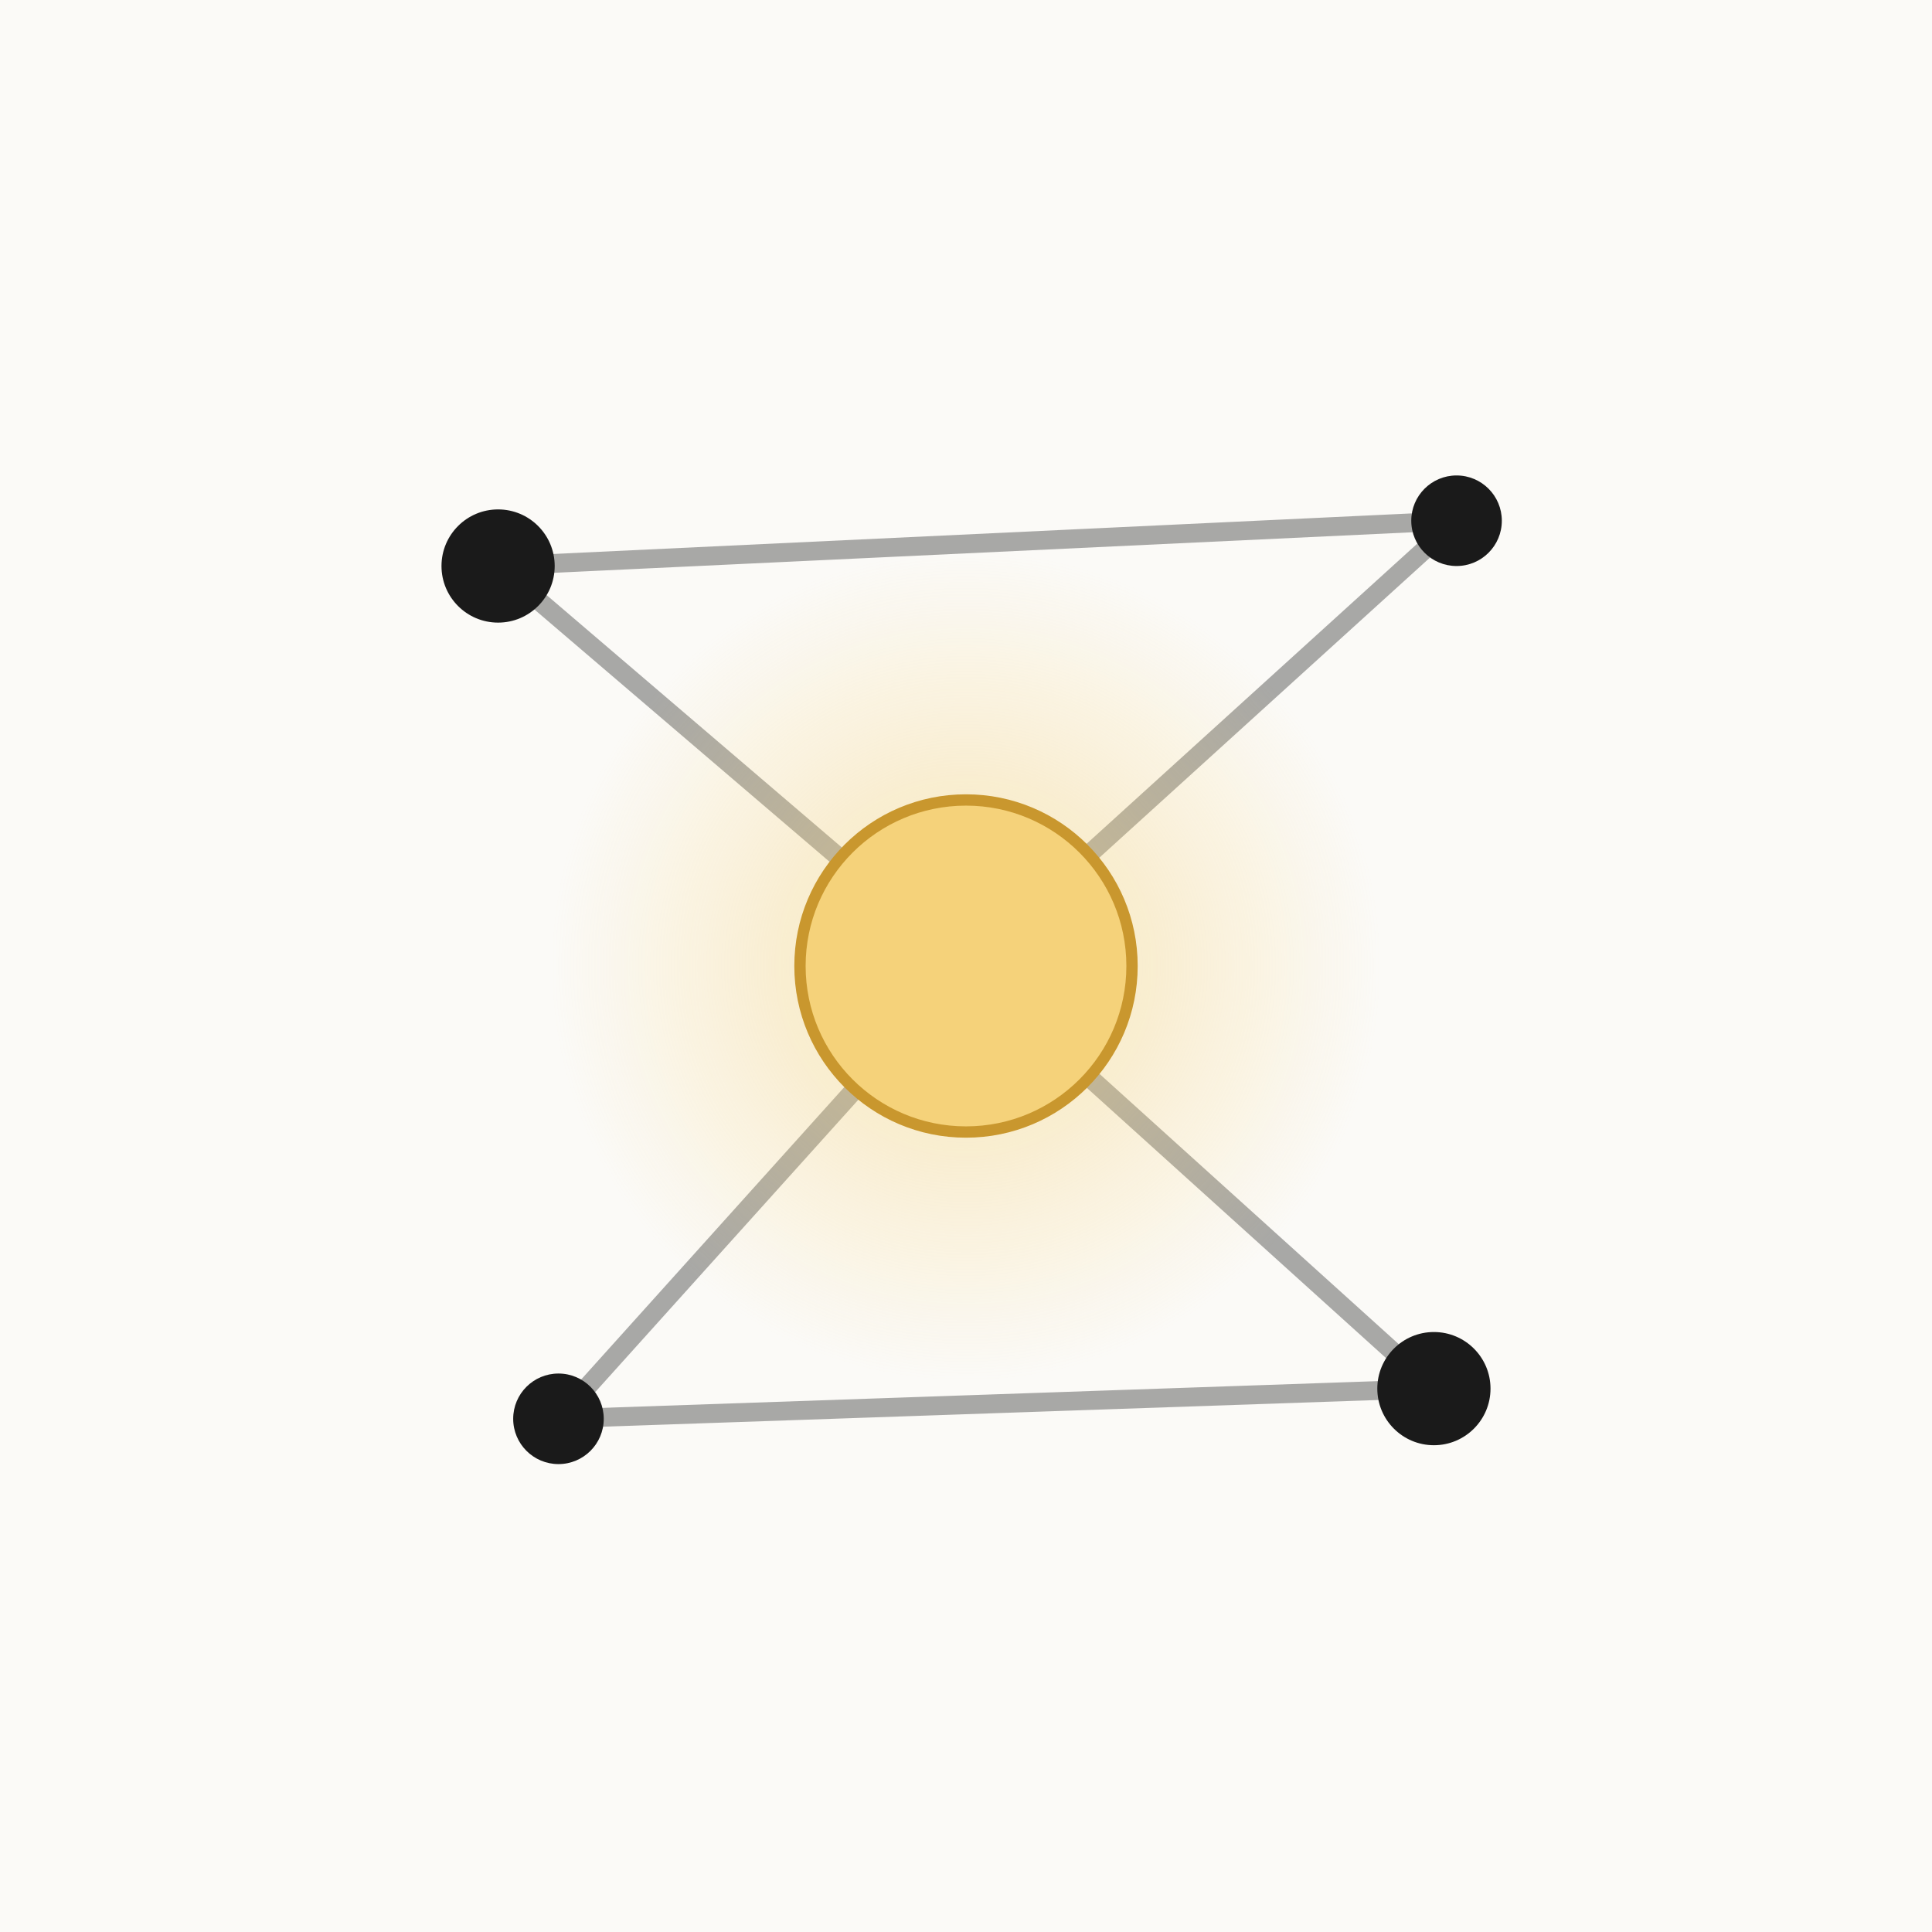
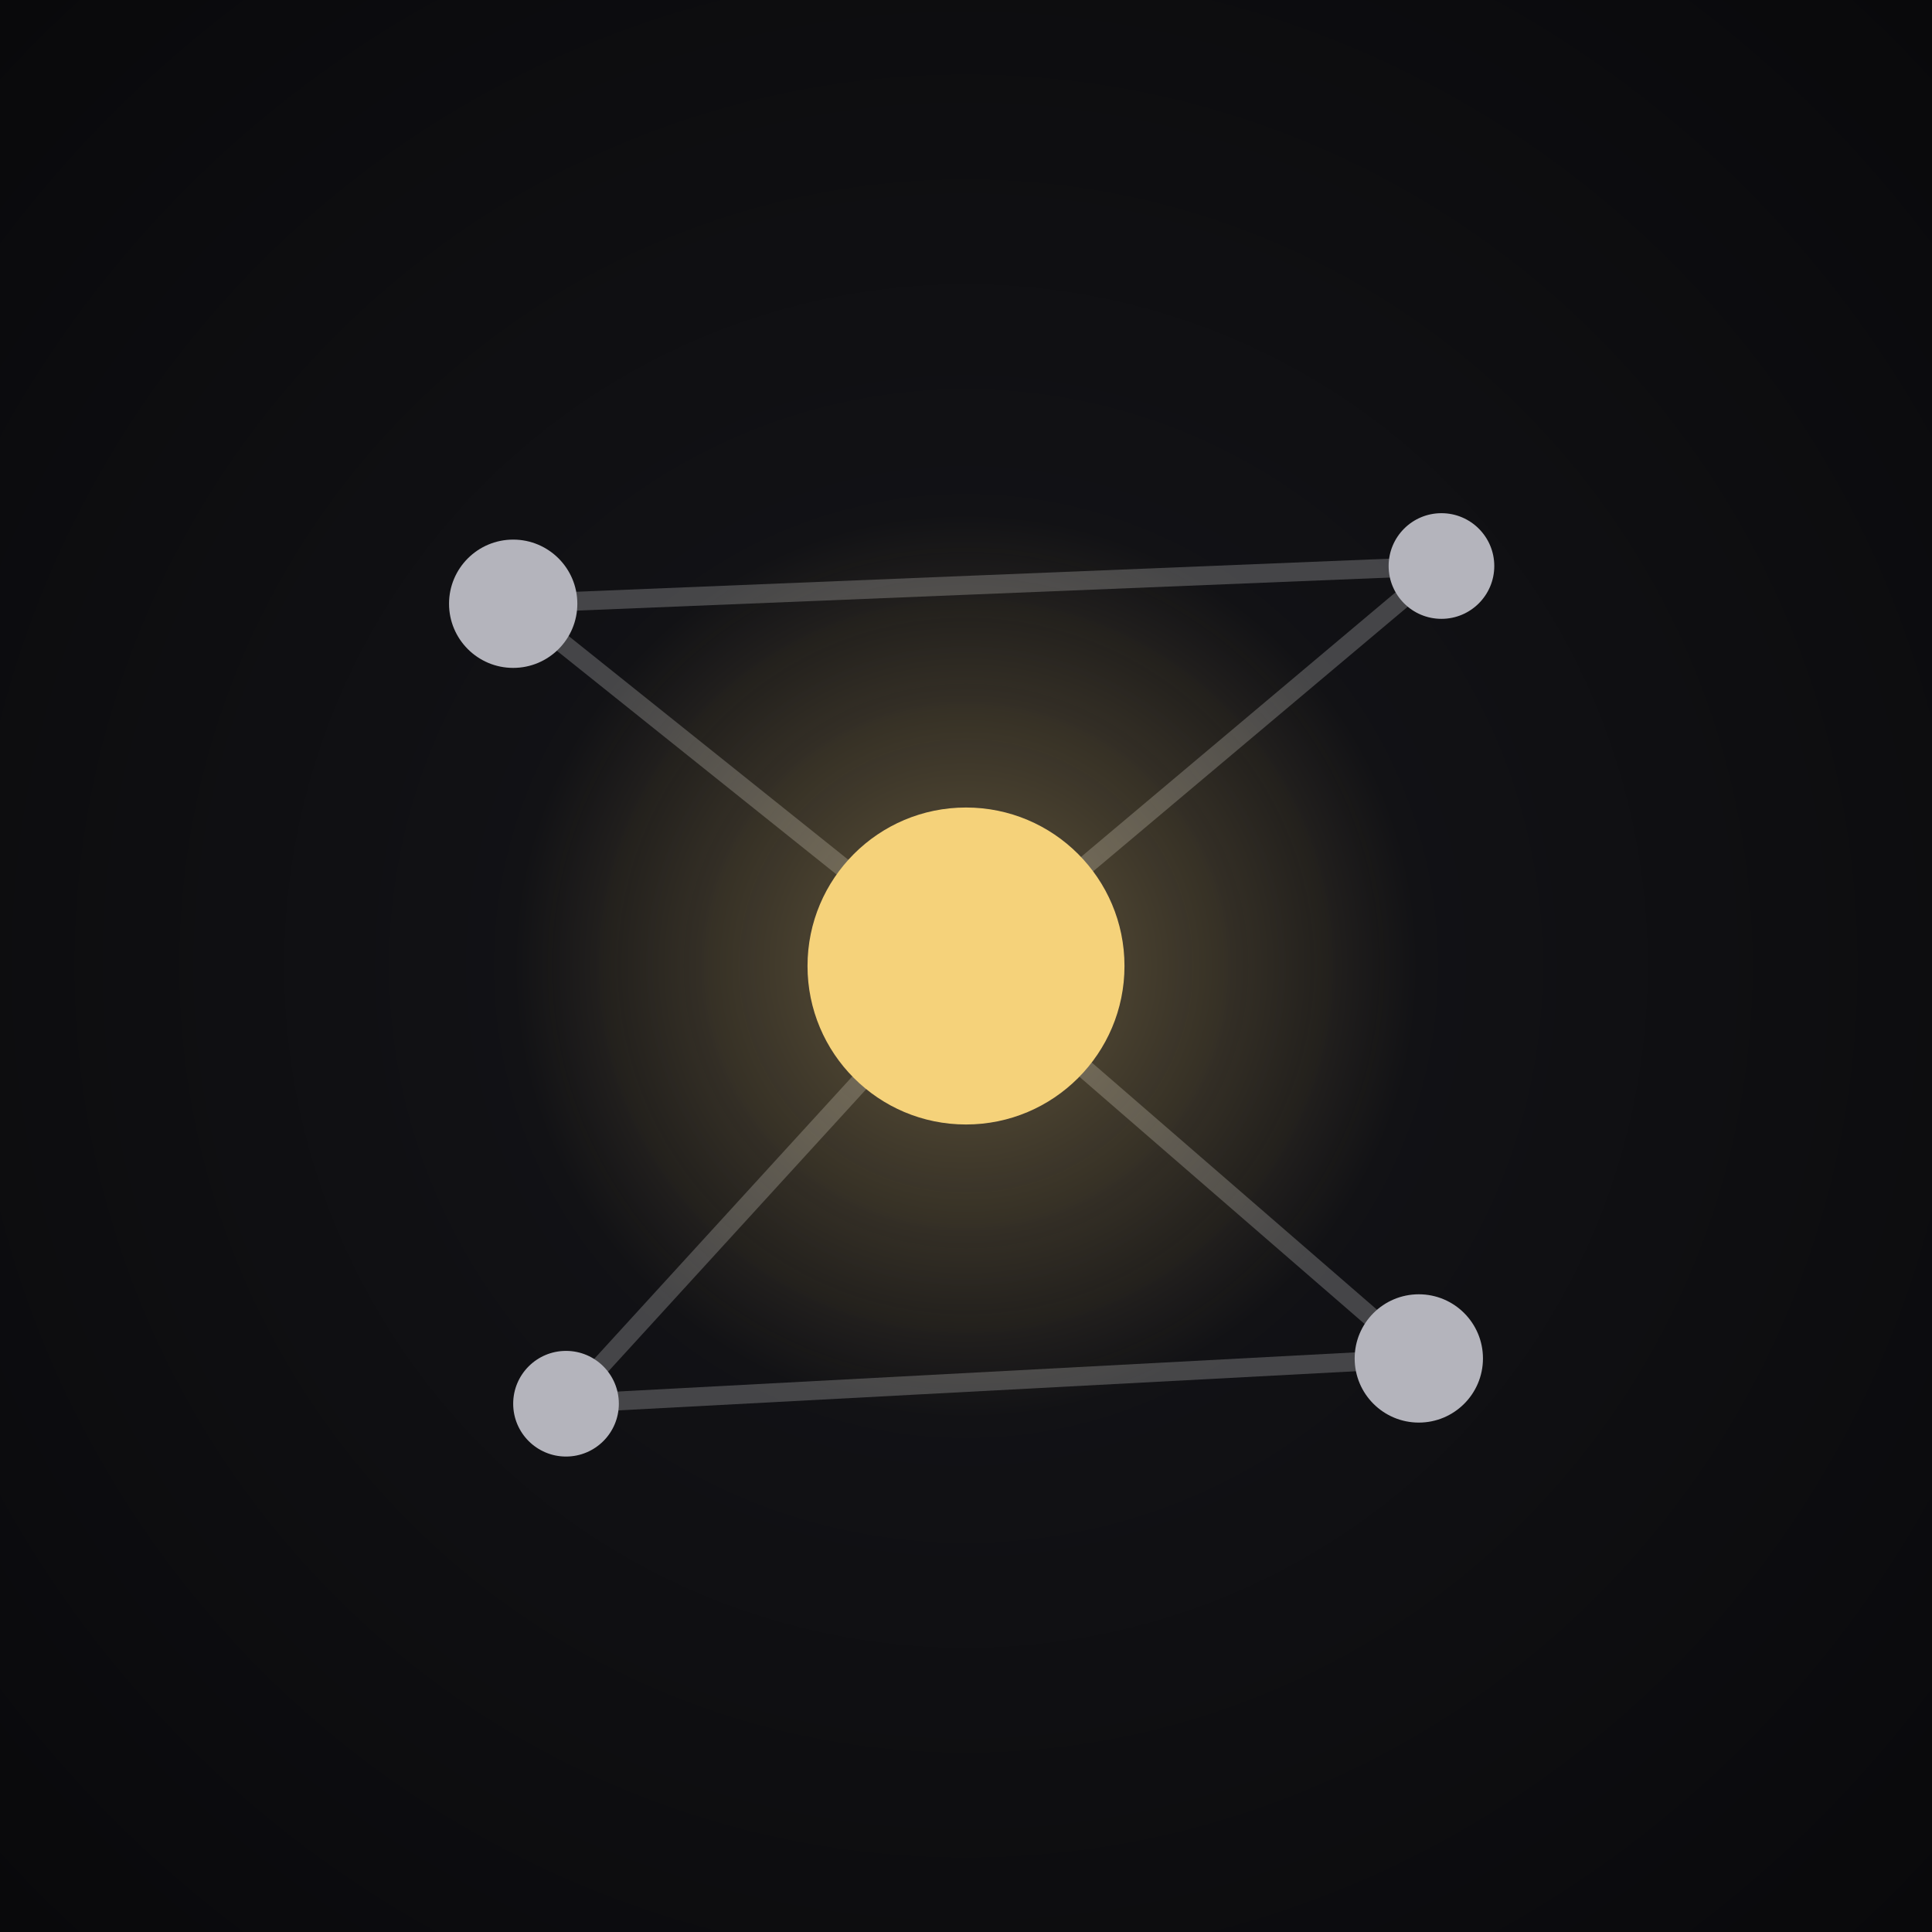
<svg xmlns="http://www.w3.org/2000/svg" viewBox="0 0 512 512">
  <defs>
+     <radialGradient id="bg" cx="50%" cy="50%" r="70%">
+       <stop offset="0" stop-color="#16161a" />
+       <stop offset="1" stop-color="#09090b" />
+     </radialGradient>
    <radialGradient id="halo" cx="50%" cy="50%" r="50%">
-       <stop offset="0" stop-color="#f5d27a" stop-opacity="0.55" />
+       <stop offset="0" stop-color="#f5d27a" stop-opacity="0.35" />
      <stop offset="1" stop-color="#f5d27a" stop-opacity="0" />
    </radialGradient>
  </defs>
-   <rect width="512" height="512" fill="#fbfaf7" />
-   <g stroke="#111" stroke-opacity="0.35" stroke-width="5" stroke-linecap="round">
-     <line x1="256" y1="256" x2="132" y2="150" />
-     <line x1="256" y1="256" x2="386" y2="138" />
-     <line x1="256" y1="256" x2="148" y2="376" />
-     <line x1="256" y1="256" x2="380" y2="368" />
-     <line x1="132" y1="150" x2="386" y2="138" />
-     <line x1="148" y1="376" x2="380" y2="368" />
+   <rect width="512" height="512" fill="url(#bg)" />
+   <g stroke="#ffffff" stroke-opacity="0.22" stroke-width="5">
+     <line x1="256" y1="256" x2="136" y2="160" />
+     <line x1="256" y1="256" x2="382" y2="150" />
+     <line x1="256" y1="256" x2="150" y2="372" />
+     <line x1="256" y1="256" x2="376" y2="360" />
+     <line x1="136" y1="160" x2="382" y2="150" />
+     <line x1="150" y1="372" x2="376" y2="360" />
  </g>
-   <g fill="#1a1a1a">
-     <circle cx="132" cy="150" r="15" />
-     <circle cx="386" cy="138" r="12" />
-     <circle cx="148" cy="376" r="12" />
-     <circle cx="380" cy="368" r="15" />
+   <g fill="#b4b4bc">
+     <circle cx="136" cy="160" r="17" />
+     <circle cx="382" cy="150" r="14" />
+     <circle cx="150" cy="372" r="14" />
+     <circle cx="376" cy="360" r="17" />
  </g>
-   <circle cx="256" cy="256" r="110" fill="url(#halo)" />
-   <circle cx="256" cy="256" r="44" fill="#f5d27a" stroke="#c9972e" stroke-width="3" />
+   <circle cx="256" cy="256" r="120" fill="url(#halo)" />
+   <circle cx="256" cy="256" r="42" fill="#f5d27a" />
</svg>
